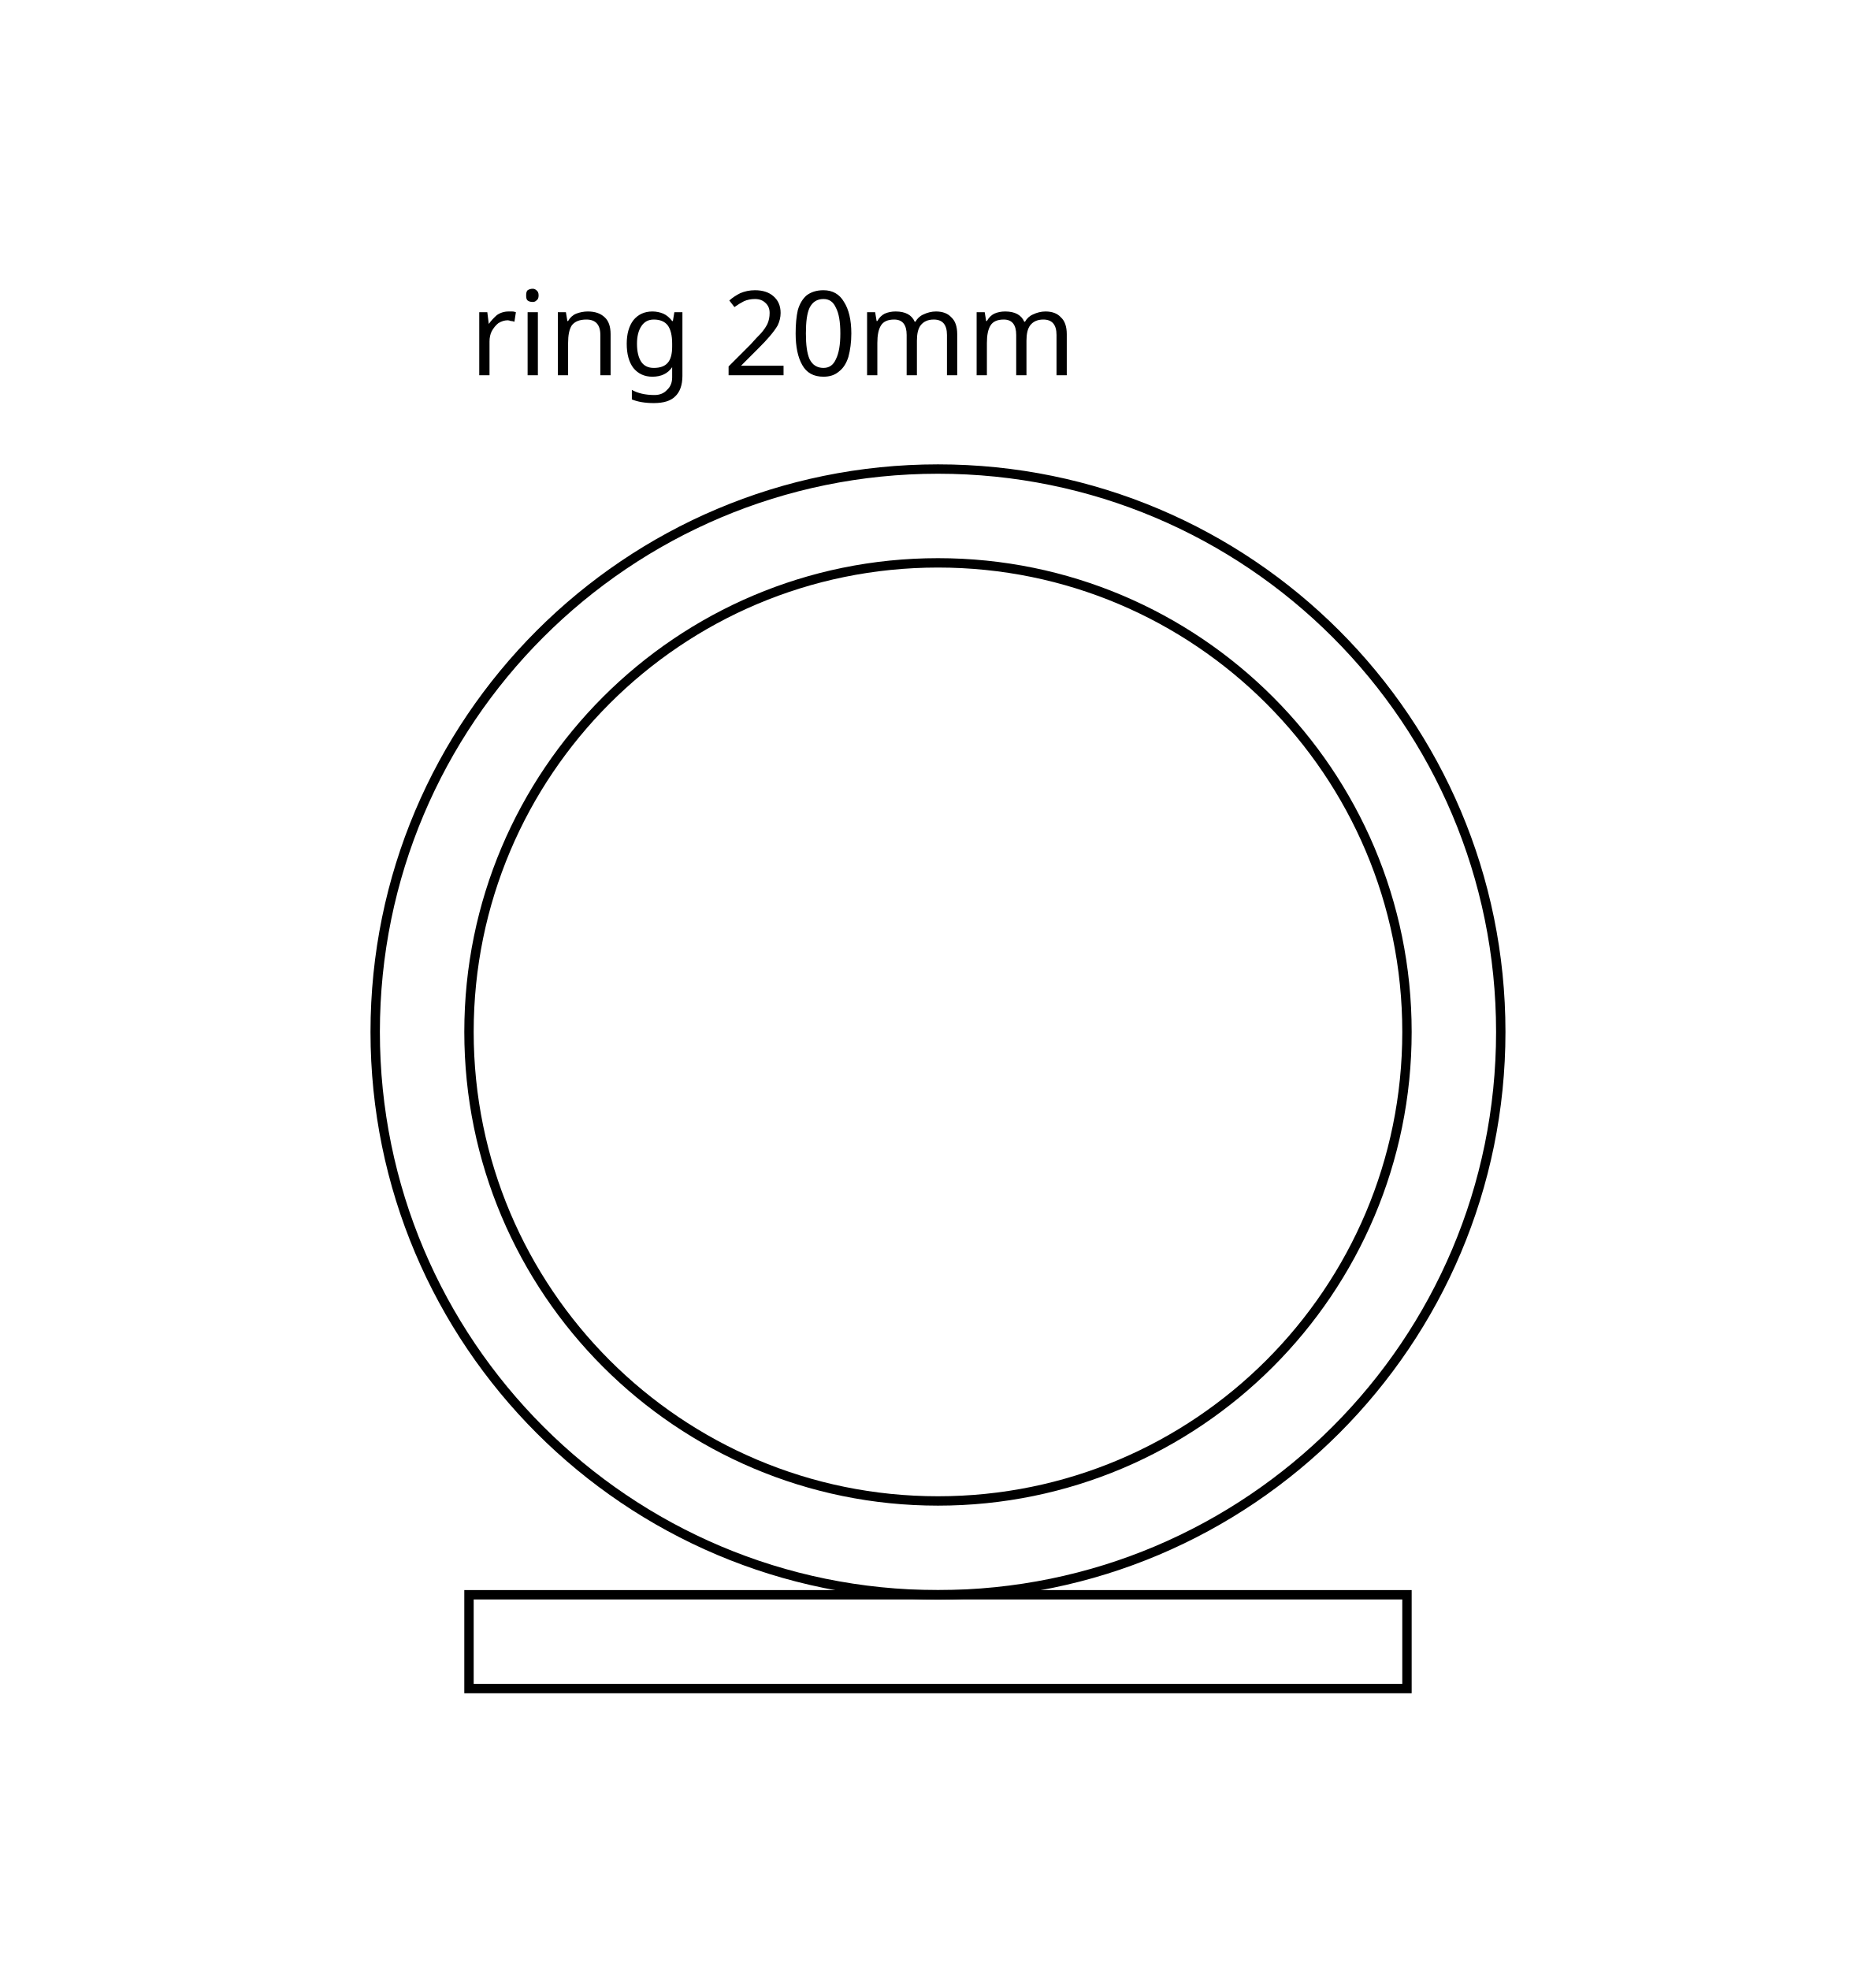
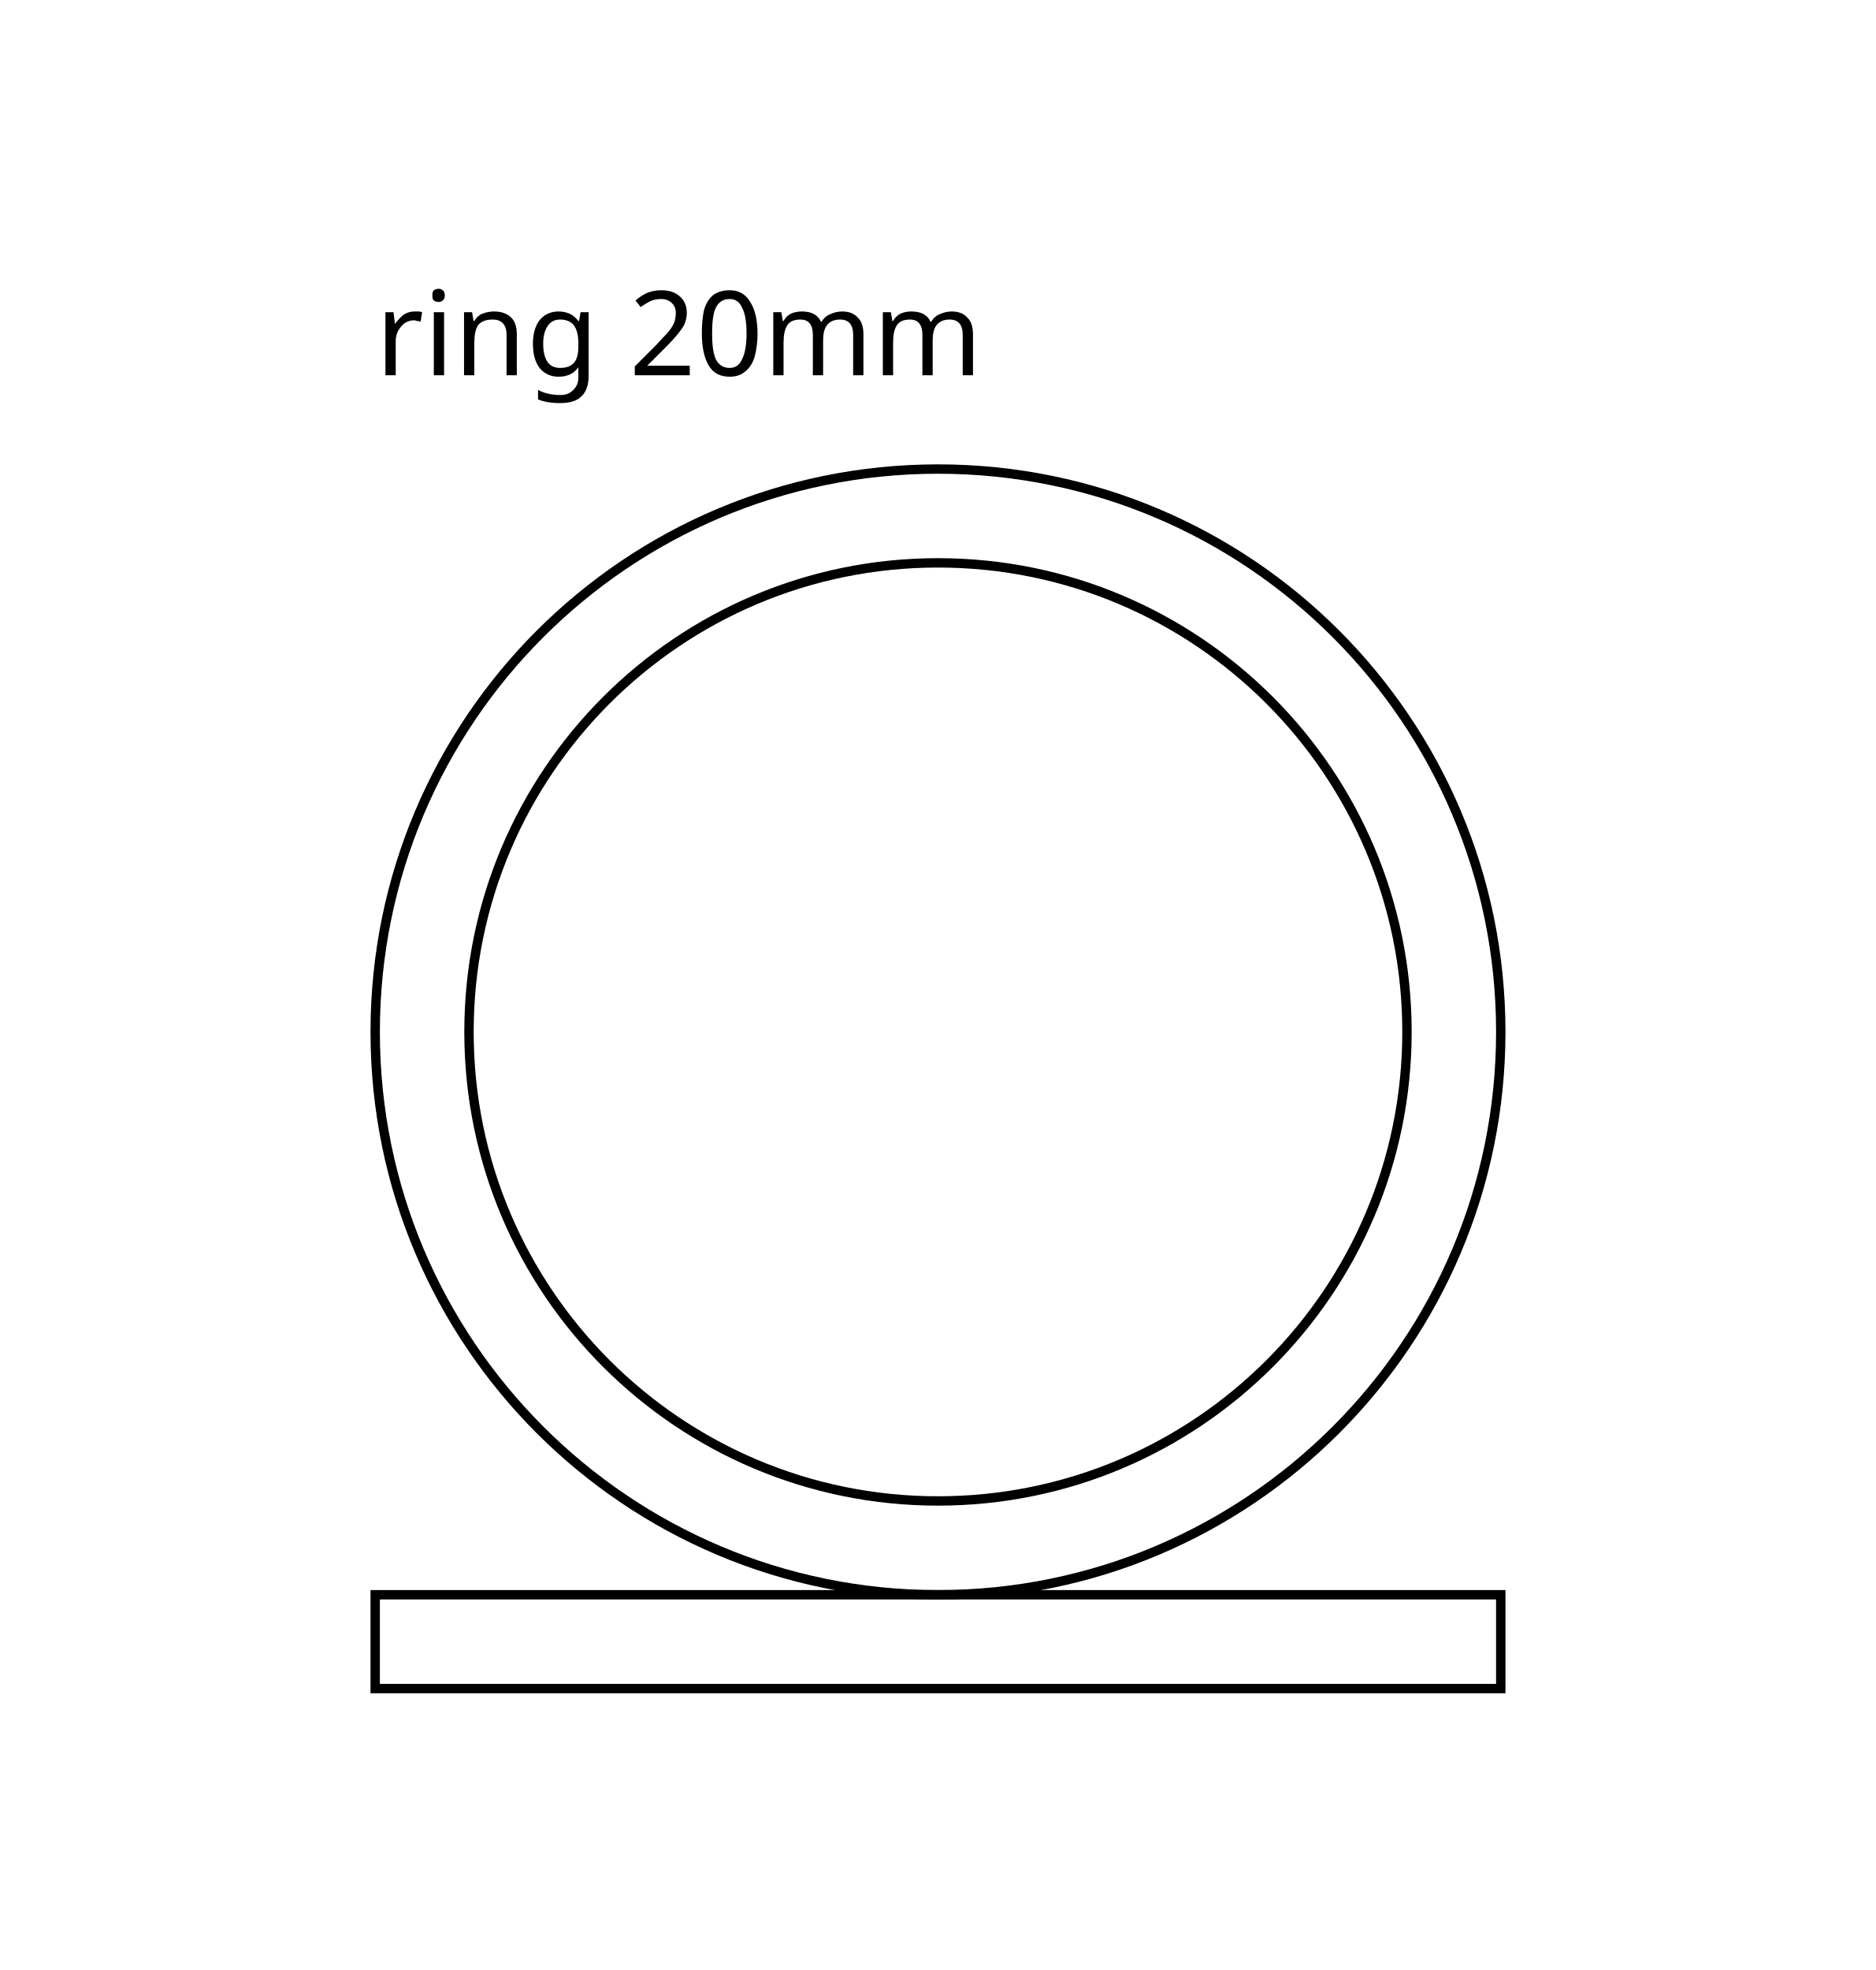
<svg xmlns="http://www.w3.org/2000/svg" width="40mm" height="42mm" viewBox="-20 -34 40 42">
  <g id="side">
-     <rect x="-10" y="0" width="20" height="2" fill="none" stroke="#000" stroke-width="0.2" />
+     <rect x="-12" y="0" width="24" height="2" fill="none" stroke="#000" stroke-width="0.2" />
    <circle cx="0" cy="-12" r="12" fill="none" stroke="#000" stroke-width="0.2" />
    <circle cx="0" cy="-12" r="10" fill="none" stroke="#000" stroke-width="0.2" />
-     <text x="-10" y="-26" font-size="2.5" font-family="sans-serif">ring 20mm</text>
+     <text x="-12" y="-26" font-size="2.5" font-family="sans-serif">ring 20mm</text>
  </g>
</svg>
